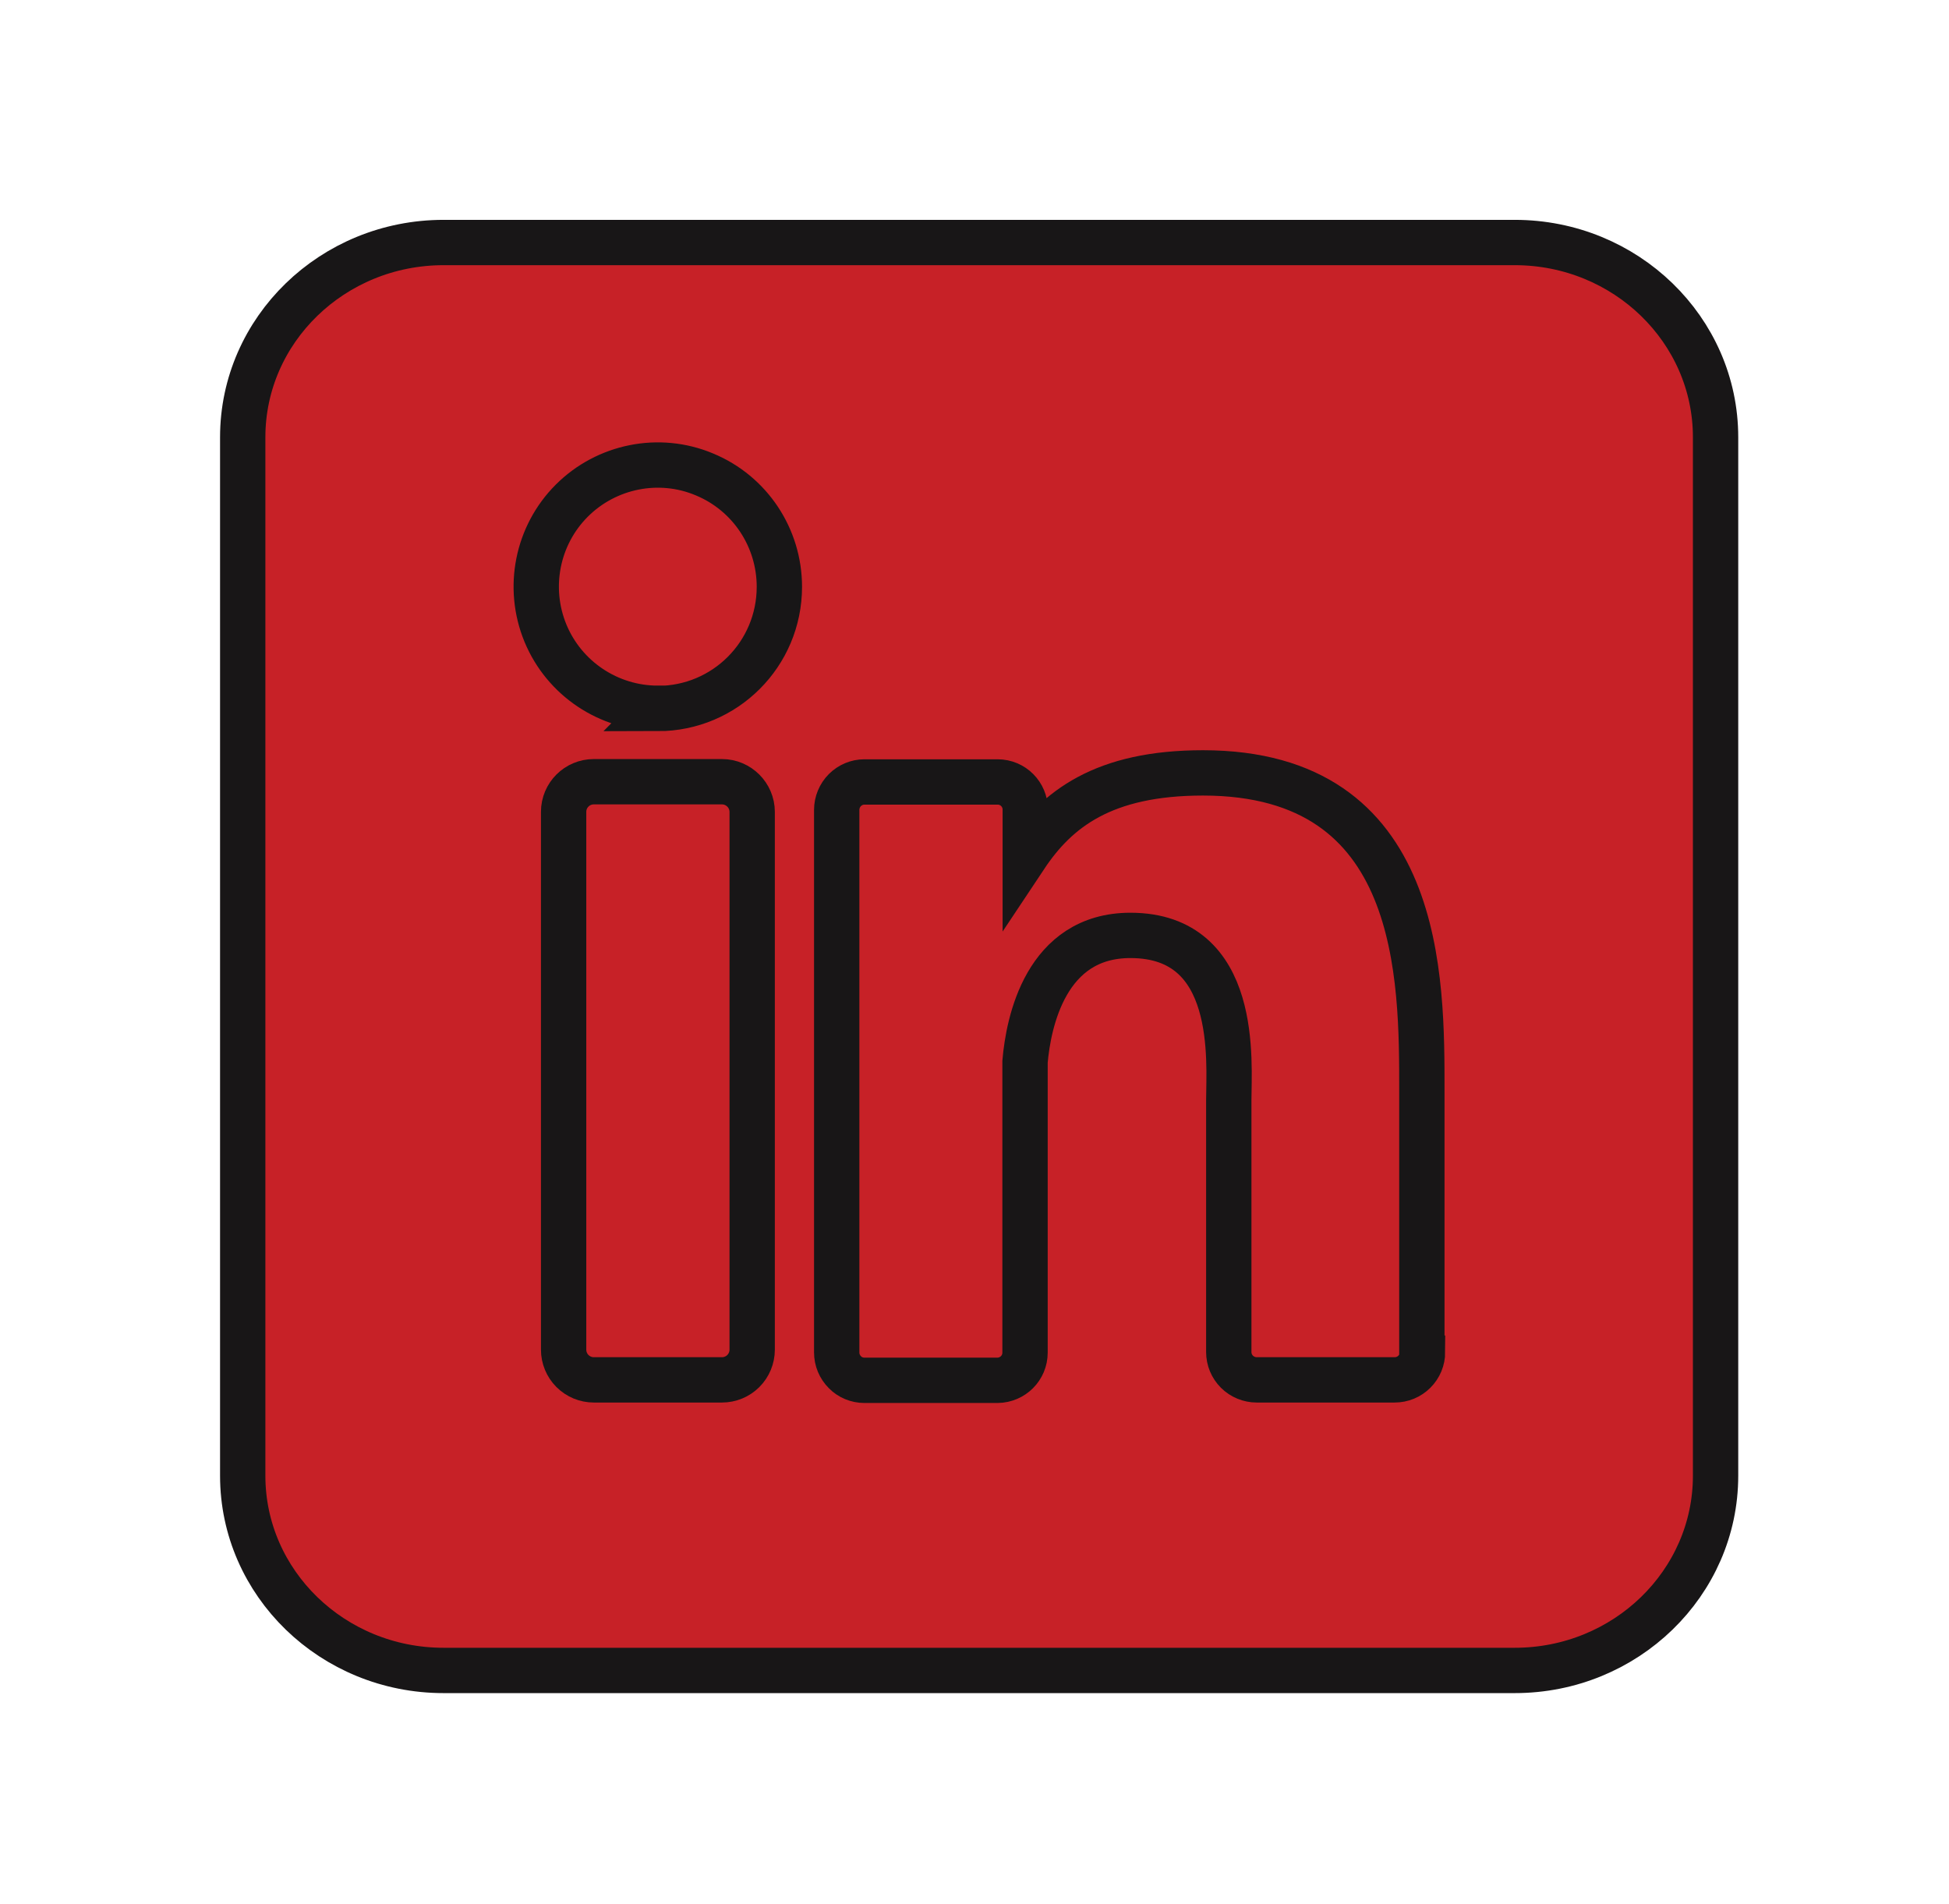
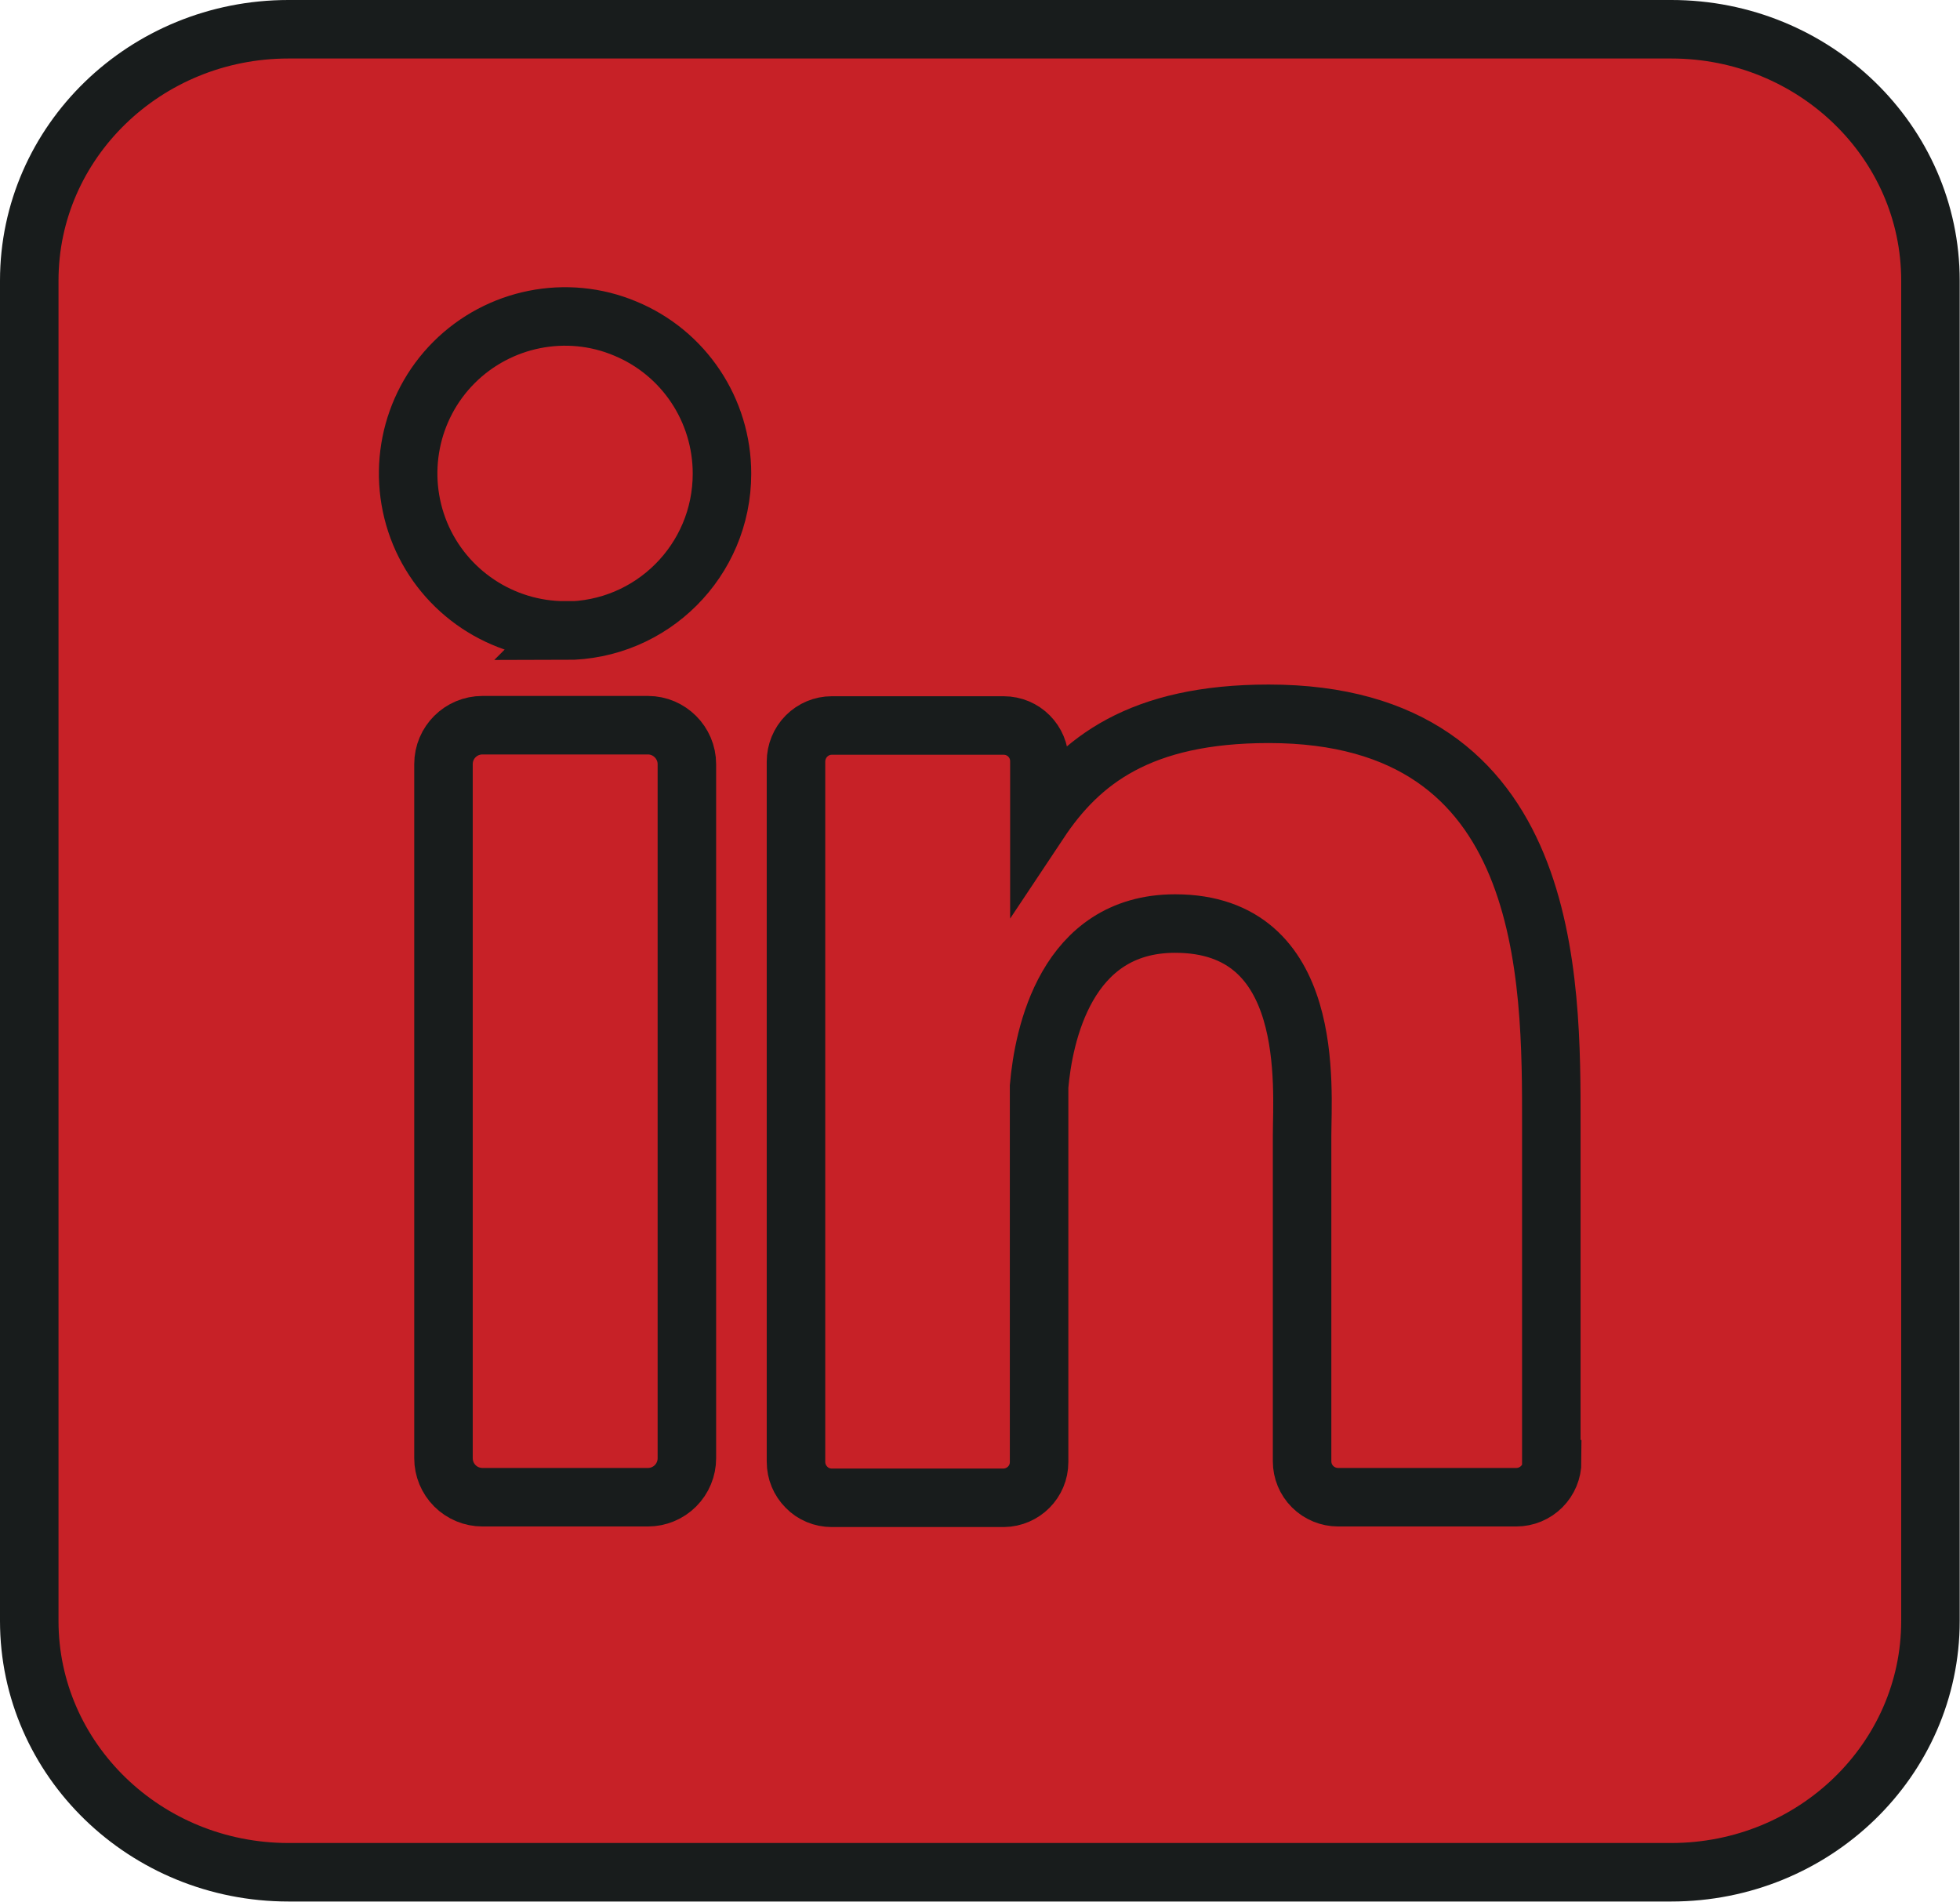
- <svg xmlns="http://www.w3.org/2000/svg" id="Layer_1" version="1.1" viewBox="0 0 86 84">
+ <svg xmlns="http://www.w3.org/2000/svg" id="Layer_1" version="1.1" viewBox="9.71 9.7 67 65">
  <defs>
    <style>
      .st0, .st1 {
        fill: #c72127;
-         stroke: #181617;
+         stroke: #181c1c;
        stroke-miterlimit: 10;
      }
- 
      .st1 {
        stroke-width: 2px;
      }
    </style>
  </defs>
  <path class="st1" d="M66.84,10.7H19.57c-4.89,0-8.86,3.85-8.86,8.59v45.82c0,4.74,3.97,8.59,8.86,8.59h47.27c4.89,0,8.86-3.85,8.86-8.59V19.29c0-4.74-3.97-8.59-8.86-8.59h0Z" />
  <path class="st1" d="M33.19,59.55c0,.35-.14.69-.39.94-.25.25-.59.39-.94.39h-5.66c-.35,0-.69-.14-.94-.39-.25-.25-.39-.59-.39-.94v-23.73c0-.74.6-1.33,1.33-1.33h5.66c.73,0,1.33.6,1.33,1.33v23.73Z" />
  <path class="st1" d="M29.03,31.25c-2.17,0-4.13-1.31-4.96-3.31-.83-2.01-.37-4.32,1.16-5.85s3.85-2,5.85-1.16c2.01.83,3.31,2.79,3.31,4.96,0,2.97-2.4,5.37-5.37,5.37h0Z" />
  <path class="st1" d="M62.77,59.65c0,.33-.13.64-.36.87-.23.23-.54.36-.87.36h-6.09c-.32,0-.64-.13-.87-.36-.23-.23-.36-.54-.36-.87v-11.11c0-1.66.49-7.27-4.34-7.27-3.74,0-4.5,3.84-4.65,5.57v12.84c0,.67-.54,1.21-1.21,1.22h-5.88c-.32,0-.64-.13-.86-.36-.23-.23-.36-.54-.36-.87v-23.94c0-.32.13-.64.36-.87.23-.23.54-.36.86-.36h5.88c.68,0,1.22.55,1.22,1.22v2.07c1.39-2.09,3.45-3.69,7.84-3.69,9.73,0,9.66,9.08,9.66,14.07v11.47Z" />
  <path class="st0" d="M62.77,59.65" />
</svg>
